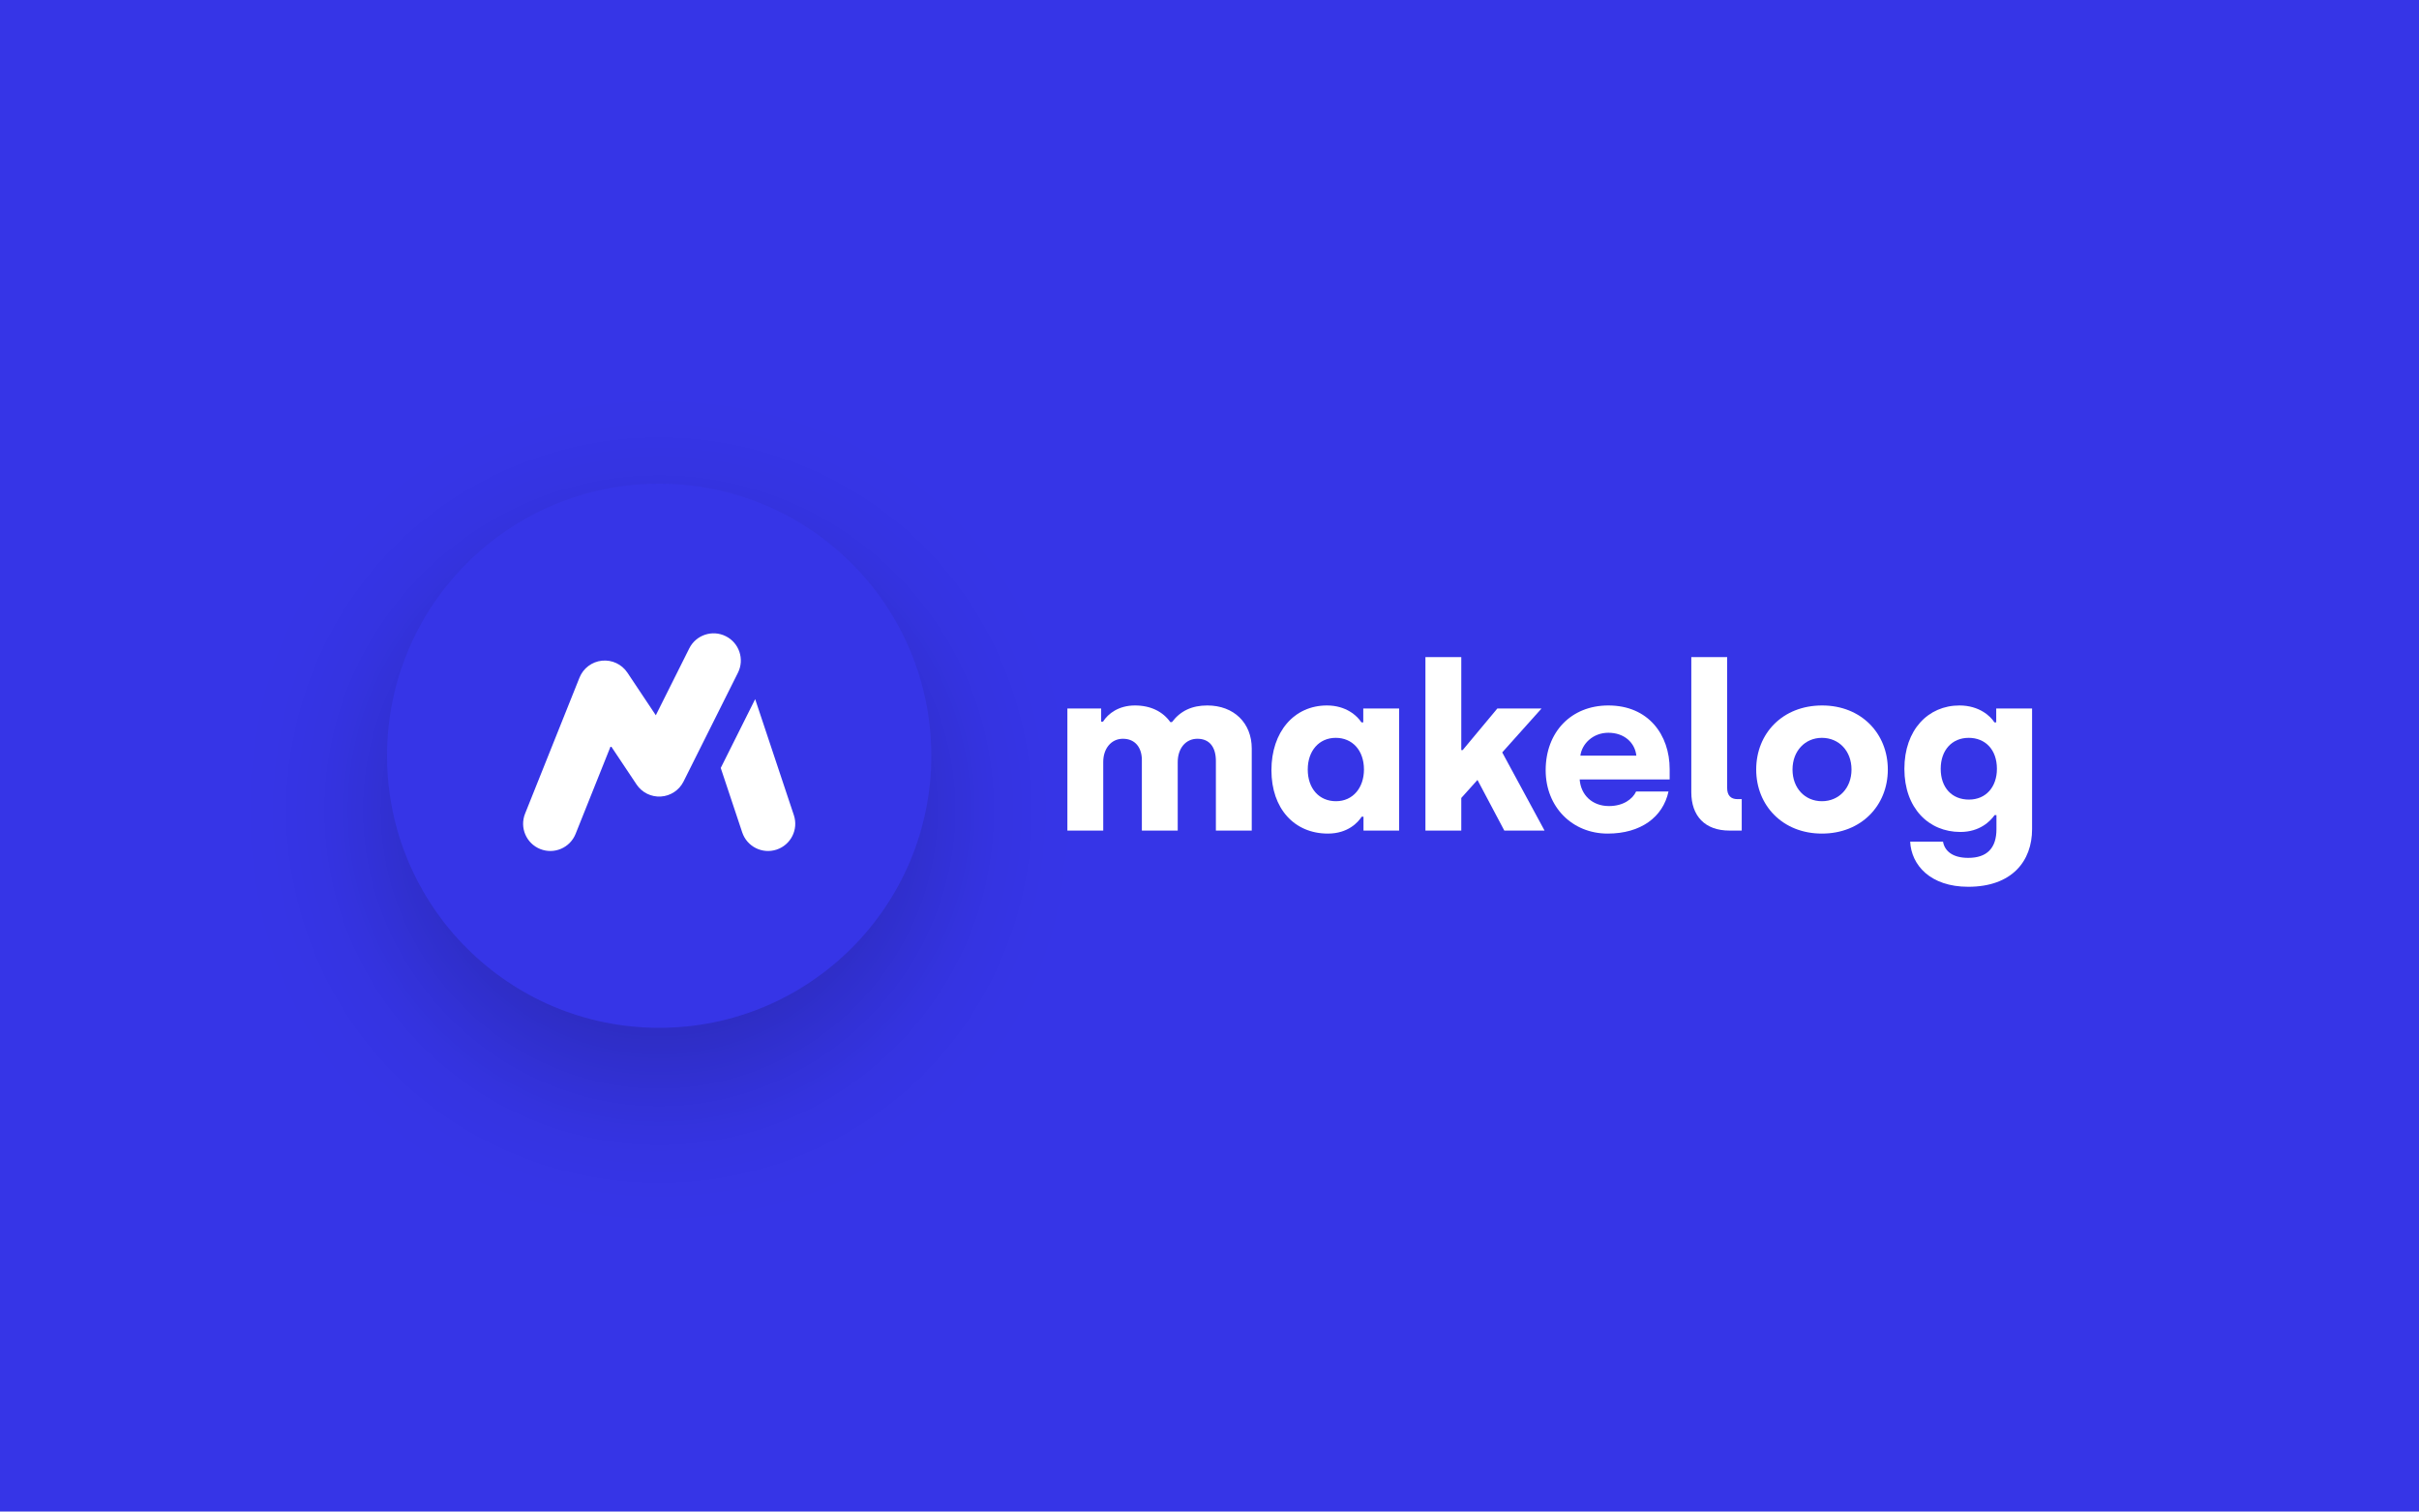
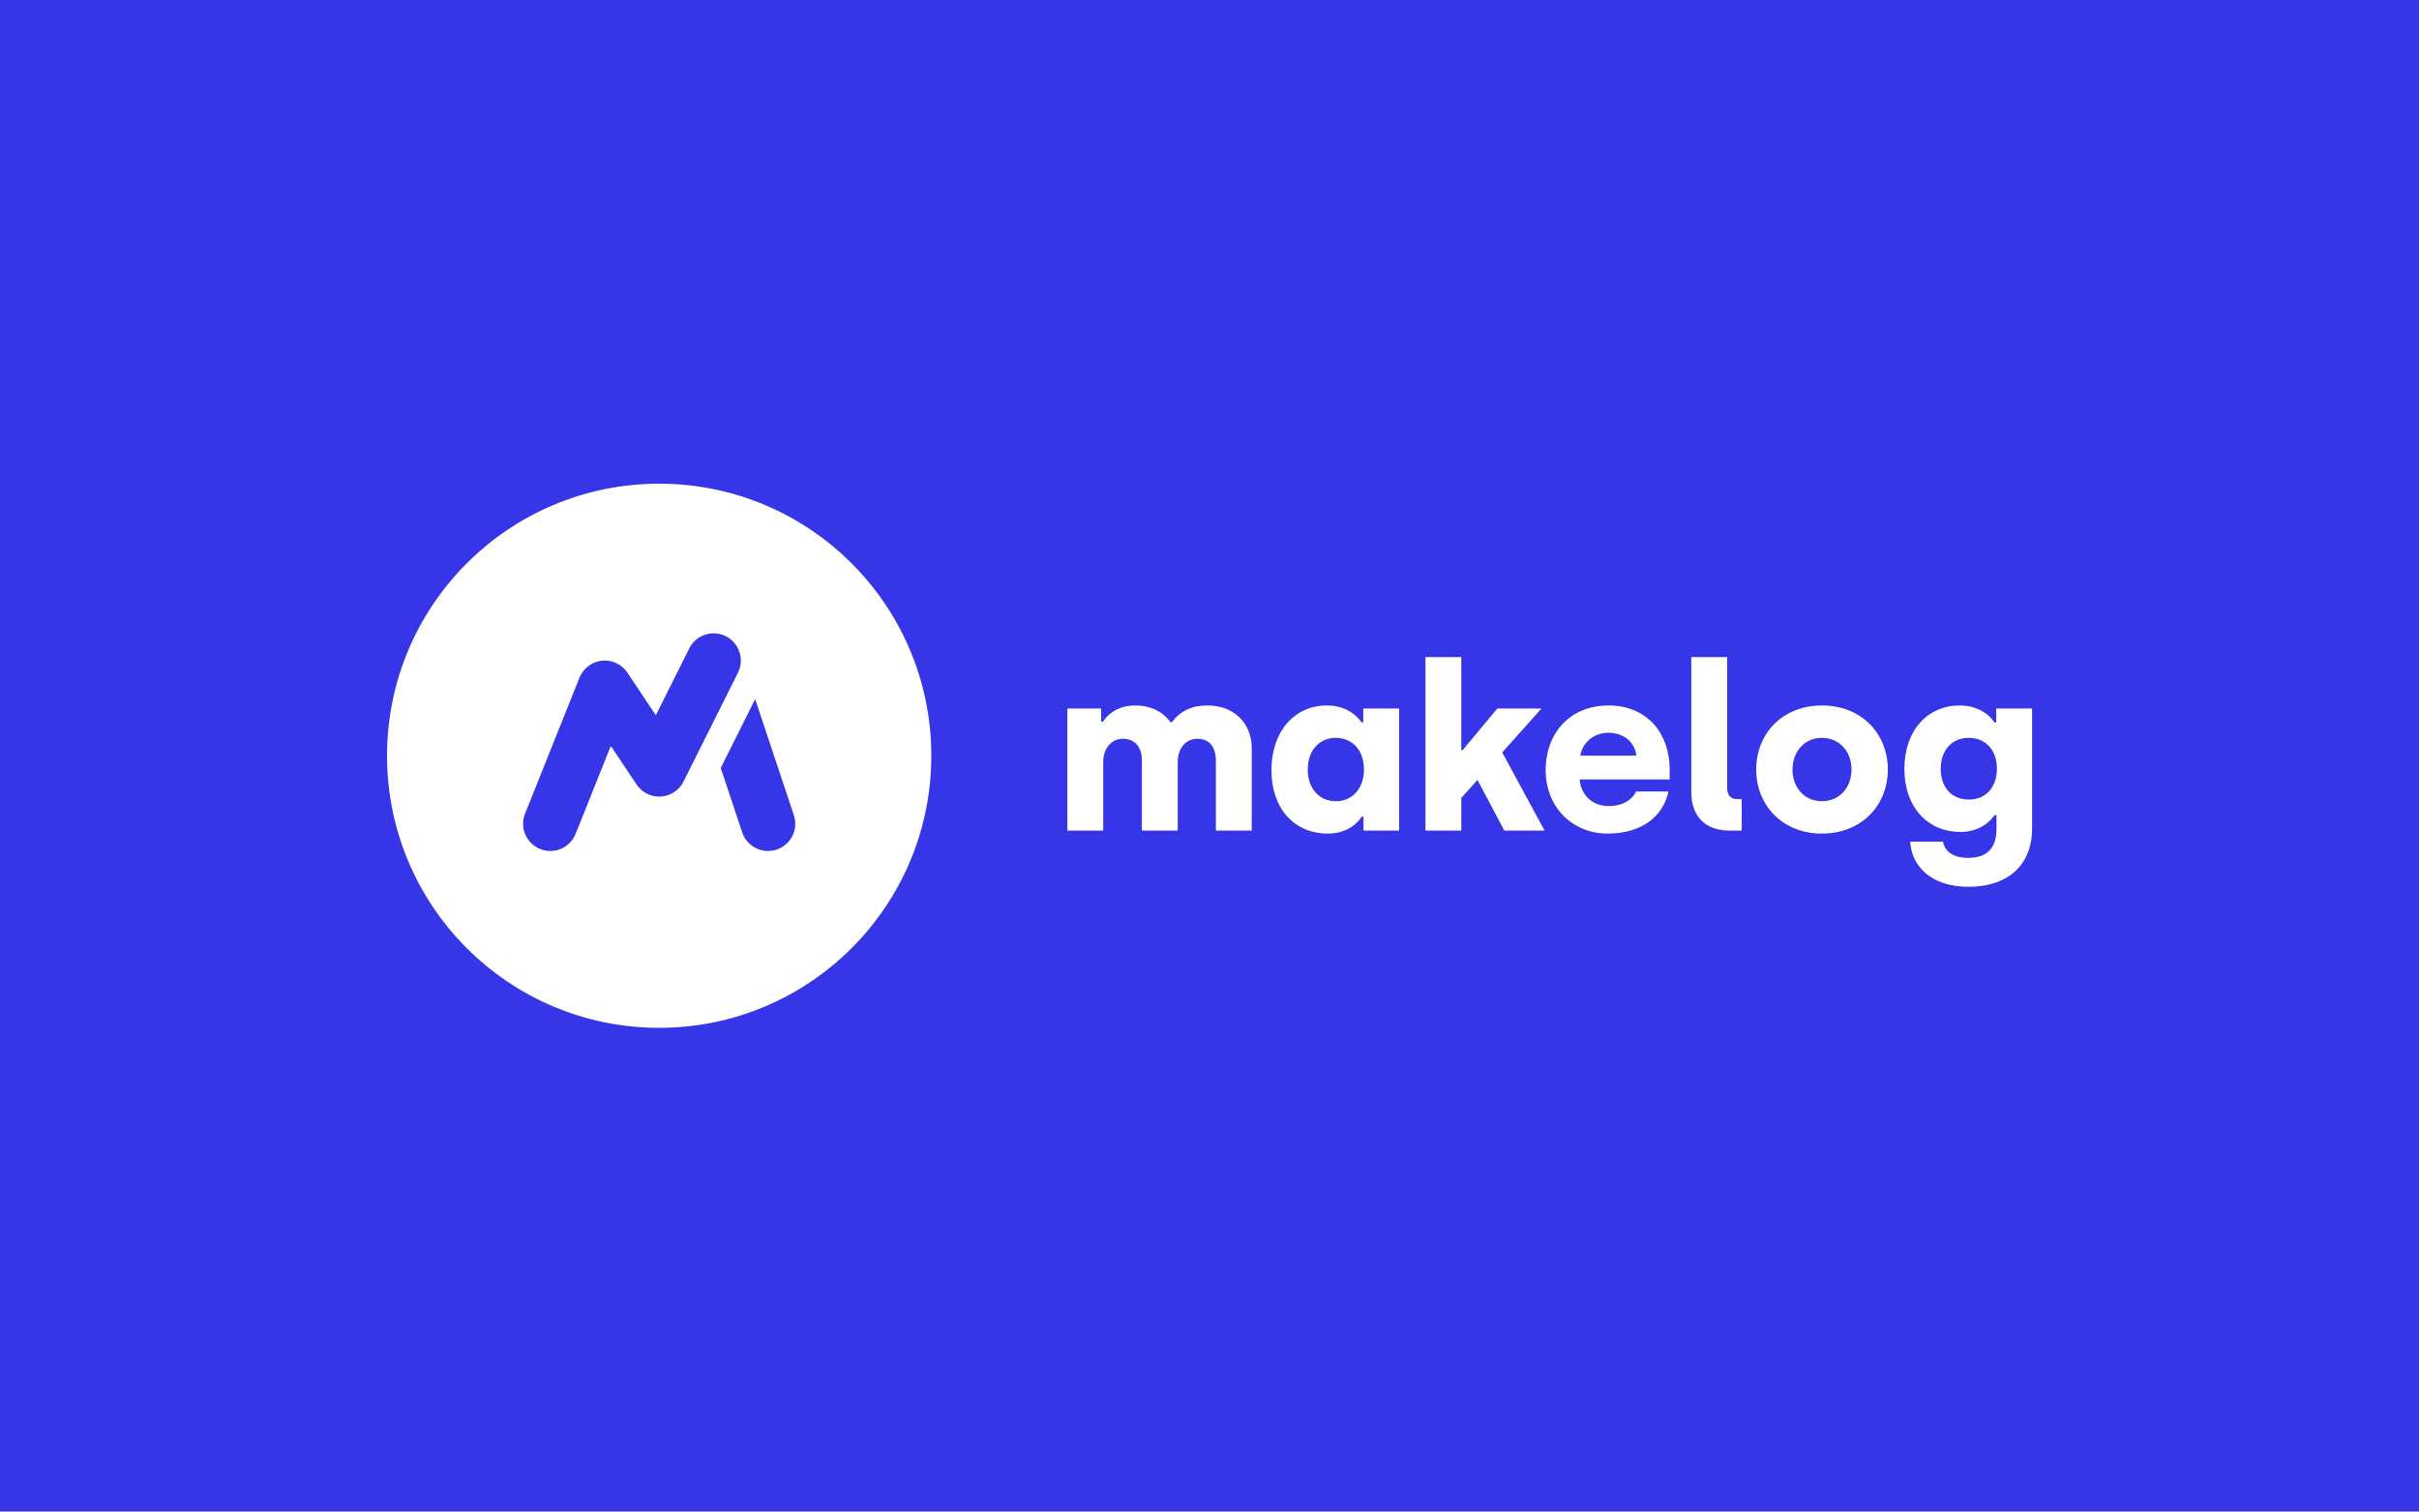
<svg xmlns="http://www.w3.org/2000/svg" width="800" height="500" viewBox="0 0 800 500" fill="none">
  <rect width="800" height="500" fill="#3635E7" />
-   <g filter="url(#filter0_d_8_257)">
-     <circle cx="218" cy="250" r="90" fill="#3635E7" />
-     <path fill-rule="evenodd" clip-rule="evenodd" d="M244.052 222.527C246.275 218.081 244.473 212.675 240.027 210.452C235.582 208.229 230.175 210.031 227.953 214.477L216.888 236.606L207.491 222.51C205.637 219.729 202.395 218.204 199.07 218.55C195.746 218.896 192.887 221.056 191.646 224.159L173.646 269.159C171.8 273.775 174.045 279.012 178.66 280.858C183.275 282.704 188.513 280.46 190.359 275.844L202.004 246.73L210.514 259.494C212.294 262.164 215.36 263.684 218.562 263.485C221.764 263.285 224.617 261.396 226.052 258.527L244.052 222.527ZM249.744 231.267L238.36 254.036L245.464 275.348C247.036 280.064 252.133 282.612 256.848 281.04C261.564 279.468 264.112 274.371 262.541 269.656L249.744 231.267Z" fill="white" />
-   </g>
+   <circle cx="218" cy="250" r="90" fill="white" />
+   <path fill-rule="evenodd" clip-rule="evenodd" d="M244.052 222.527C246.275 218.081 244.473 212.675 240.027 210.452C235.582 208.229 230.175 210.031 227.953 214.477L216.888 236.606L207.491 222.51C205.637 219.729 202.395 218.204 199.07 218.55C195.746 218.896 192.887 221.056 191.646 224.159L173.646 269.159C171.8 273.775 174.045 279.012 178.66 280.858C183.275 282.704 188.513 280.46 190.359 275.844L202.004 246.73L210.514 259.494C212.294 262.164 215.36 263.684 218.562 263.485C221.764 263.285 224.617 261.396 226.052 258.527L244.052 222.527ZM249.744 231.267L238.36 254.036L245.464 275.348C247.036 280.063 252.133 282.612 256.848 281.04C261.564 279.468 264.112 274.371 262.541 269.656L249.744 231.267Z" fill="#3635E7" />
  <path d="M353 274.75H364.858V252.03C364.858 247.669 367.459 244.38 371.36 244.38C375.415 244.38 377.633 247.287 377.633 251.418V274.75H389.491V252.106C389.491 247.593 392.091 244.38 395.993 244.38C400.124 244.38 402.113 247.287 402.113 251.724V274.75H413.971V247.593C413.971 239.178 408.08 233.364 399.282 233.364C394.234 233.364 390.409 235.123 387.578 238.872H387.043C384.595 235.429 380.617 233.364 375.338 233.364C369.983 233.364 366.464 236.041 364.781 238.719H364.169V234.358H353V274.75Z" fill="white" />
  <path d="M439.147 275.745C445.803 275.745 449.169 271.996 450.316 270.16H450.928V274.75H462.709V234.358H450.852V238.948H450.24C448.863 236.806 445.191 233.364 438.841 233.364C427.978 233.364 420.481 242.085 420.481 254.784C420.481 267.483 428.055 275.745 439.147 275.745ZM441.825 265.035C436.24 265.035 432.492 260.827 432.492 254.554C432.492 248.358 436.24 244.074 441.748 244.074C447.18 244.074 451.081 248.128 451.081 254.554C451.081 260.521 447.486 265.035 441.825 265.035Z" fill="white" />
  <path d="M510.808 274.75L496.809 248.893L509.814 234.358H495.202L483.727 248.128H483.268V217.375H471.411V274.75H483.268V263.964L488.623 257.997L497.497 274.75H510.808Z" fill="white" />
  <path d="M531.678 275.745C542.617 275.745 549.961 270.313 551.797 261.822H541.087C539.94 264.346 536.803 266.641 532.137 266.641C526.552 266.641 522.804 262.969 522.421 257.844H552.18V254.401C552.18 243.156 545.218 233.364 531.907 233.364C519.591 233.364 511.176 242.161 511.176 254.784C511.176 266.947 519.973 275.745 531.678 275.745ZM522.651 249.964C523.186 245.986 526.858 242.391 531.907 242.391C537.186 242.391 540.705 245.68 541.164 249.964H522.651Z" fill="white" />
  <path d="M571.963 274.75H576.018V264.346H574.564C572.422 264.346 571.198 263.122 571.198 260.674V217.375H559.341V262.051C559.341 269.931 563.854 274.75 571.963 274.75Z" fill="white" />
  <path d="M602.529 275.745C615.534 275.745 624.331 266.488 624.331 254.554C624.331 242.62 615.534 233.364 602.605 233.364C589.524 233.364 580.803 242.62 580.803 254.554C580.803 266.488 589.6 275.745 602.529 275.745ZM602.529 265.035C596.944 265.035 592.813 260.751 592.813 254.554C592.813 248.434 596.944 244.074 602.529 244.074C608.19 244.074 612.321 248.434 612.321 254.554C612.321 260.674 608.19 265.035 602.529 265.035Z" fill="white" />
  <path d="M650.924 293.34C665.383 293.34 672.038 284.848 672.038 274.291V234.358H660.181V238.948H659.569C658.345 236.959 654.596 233.364 648.017 233.364C637.69 233.364 629.81 241.396 629.81 254.325C629.81 267.33 637.843 275.209 648.323 275.209C654.749 275.209 658.268 271.614 659.645 269.625H660.257V274.291C660.257 280.564 657.121 283.777 650.924 283.777C645.722 283.777 643.121 281.482 642.586 278.422H631.723C632.105 286.149 638.378 293.34 650.924 293.34ZM651.154 264.499C645.569 264.499 641.821 260.598 641.821 254.325C641.821 248.128 645.569 244.074 651.077 244.074C656.509 244.074 660.41 247.899 660.41 254.325C660.41 260.292 656.815 264.499 651.154 264.499Z" fill="white" />
-   <defs>
-     <filter id="filter0_d_8_257" x="83" y="133" width="270" height="270" filterUnits="userSpaceOnUse" color-interpolation-filters="sRGB">
-       <feFlood flood-opacity="0" result="BackgroundImageFix" />
-       <feColorMatrix in="SourceAlpha" type="matrix" values="0 0 0 0 0 0 0 0 0 0 0 0 0 0 0 0 0 0 127 0" result="hardAlpha" />
-       <feOffset dy="18" />
-       <feGaussianBlur stdDeviation="22.5" />
-       <feColorMatrix type="matrix" values="0 0 0 0 0 0 0 0 0 0 0 0 0 0 0 0 0 0 0.2 0" />
-       <feBlend mode="normal" in2="BackgroundImageFix" result="effect1_dropShadow_8_257" />
-       <feBlend mode="normal" in="SourceGraphic" in2="effect1_dropShadow_8_257" result="shape" />
-     </filter>
-   </defs>
</svg>
